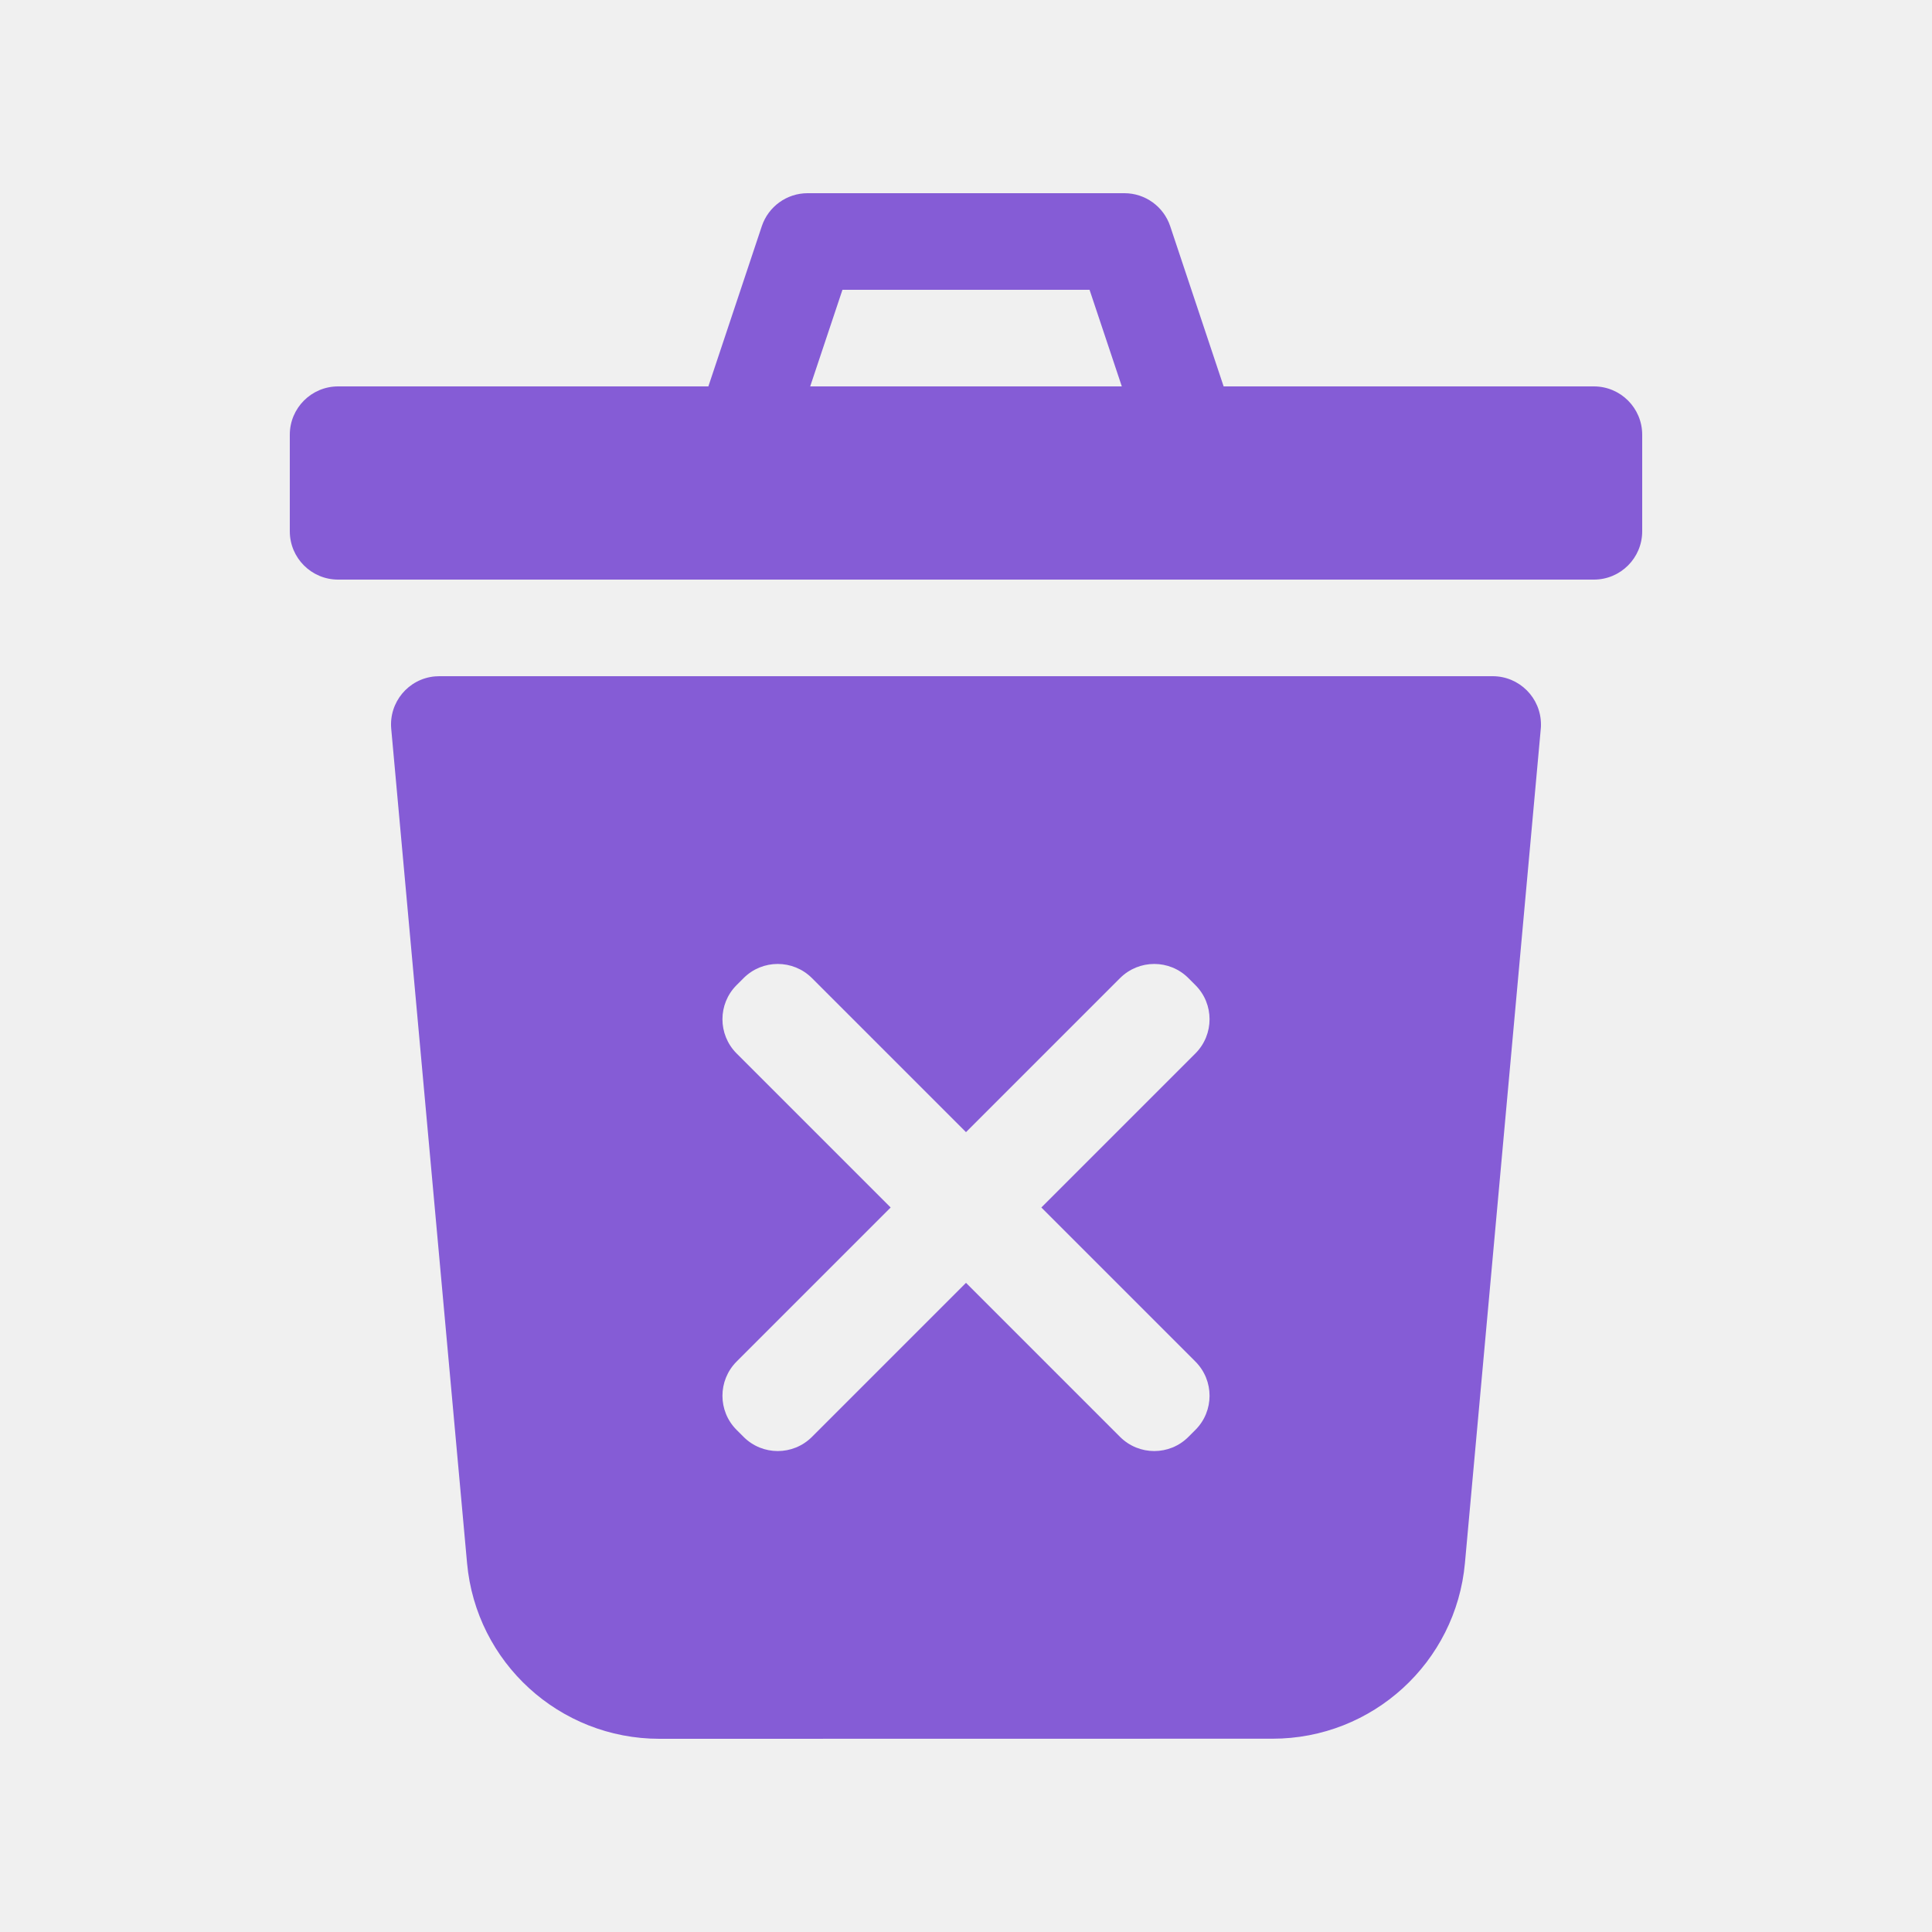
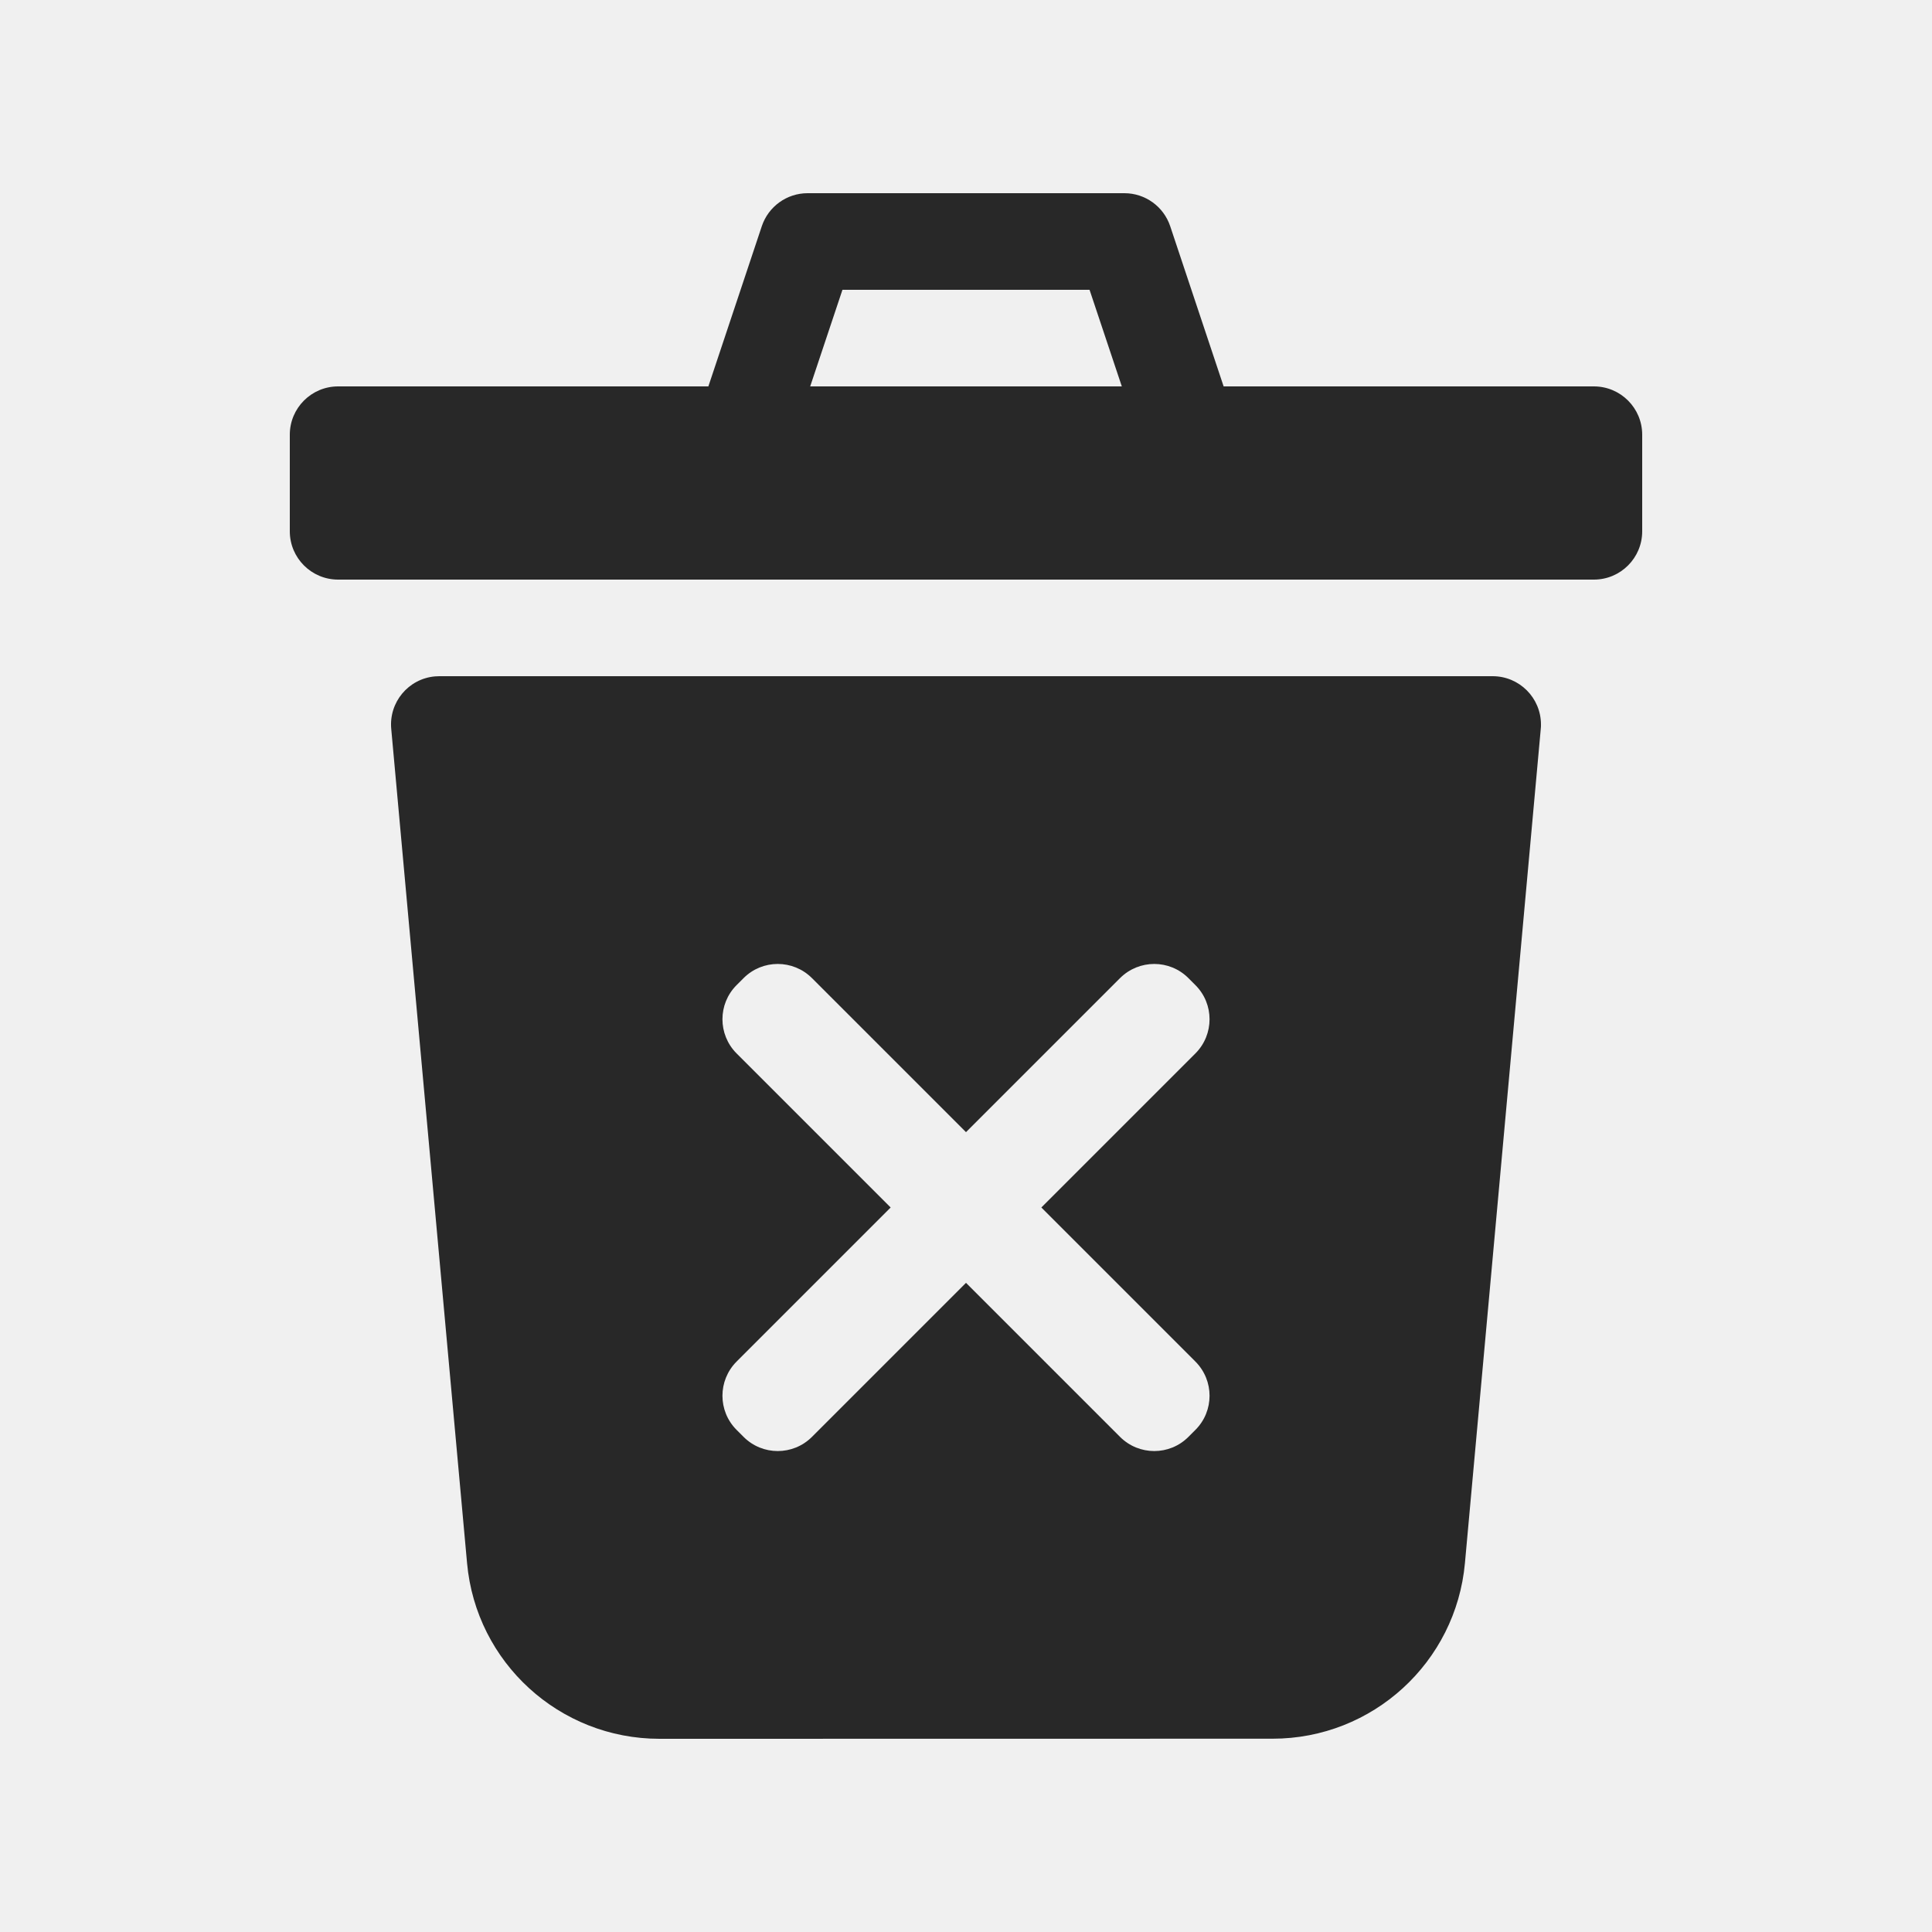
<svg xmlns="http://www.w3.org/2000/svg" xmlns:xlink="http://www.w3.org/1999/xlink" width="20px" height="20px" viewBox="0 0 20 20" version="1.1">
  <defs>
    <path d="M4.548,7 L15.452,7 C15.728,7 15.952,7.224 15.952,7.5 C15.952,7.515 15.952,7.53 15.95,7.545 L15.165,16.18 C15.072,17.21 14.208,17.999 13.174,17.999 L6.827,18 C5.792,18 4.928,17.211 4.835,16.181 L4.05,7.545 C4.025,7.27 4.227,7.027 4.502,7.002 C4.517,7.001 4.532,7 4.548,7 Z M7.333,4 L7.886,2.342 C7.954,2.138 8.145,2 8.36,2 L11.64,2 C11.855,2 12.046,2.138 12.114,2.342 L12.667,4 L16.5,4 C16.776,4 17,4.224 17,4.5 L17,5.5 C17,5.776 16.776,6 16.5,6 L3.5,6 C3.224,6 3,5.776 3,5.5 L3,4.5 C3,4.224 3.224,4 3.5,4 L7.333,4 Z M8.387,4 L11.613,4 L11.279,3 L8.721,3 L8.387,4 Z M10,11.72 L11.595,10.125 C11.791,9.93 12.107,9.93 12.302,10.125 L12.375,10.198 C12.57,10.393 12.57,10.709 12.375,10.905 L10.78,12.5 L12.375,14.095 C12.57,14.291 12.57,14.607 12.375,14.802 L12.302,14.875 C12.107,15.07 11.791,15.07 11.595,14.875 L10,13.28 L8.405,14.875 C8.209,15.07 7.893,15.07 7.698,14.875 L7.625,14.802 C7.43,14.607 7.43,14.291 7.625,14.095 L9.22,12.5 L7.625,10.905 C7.43,10.709 7.43,10.393 7.625,10.198 L7.698,10.125 C7.893,9.93 8.209,9.93 8.405,10.125 L10,11.72 Z" id="path-1" />
  </defs>
  <g id="Sound/General/Delete" stroke="none" stroke-width="1" fill="none" fill-rule="evenodd">
    <mask id="mask-2" fill="white">
      <use xlink:href="#path-1" />
    </mask>
    <g id="Trash-Can" />
-     <g id="White" mask="url(#mask-2)" fill="#855CD6">
+     <g id="White" mask="url(#mask-2)" fill="#282828">
      <rect id="Color" x="0" y="0" width="20" height="20" />
    </g>
  </g>
</svg>
